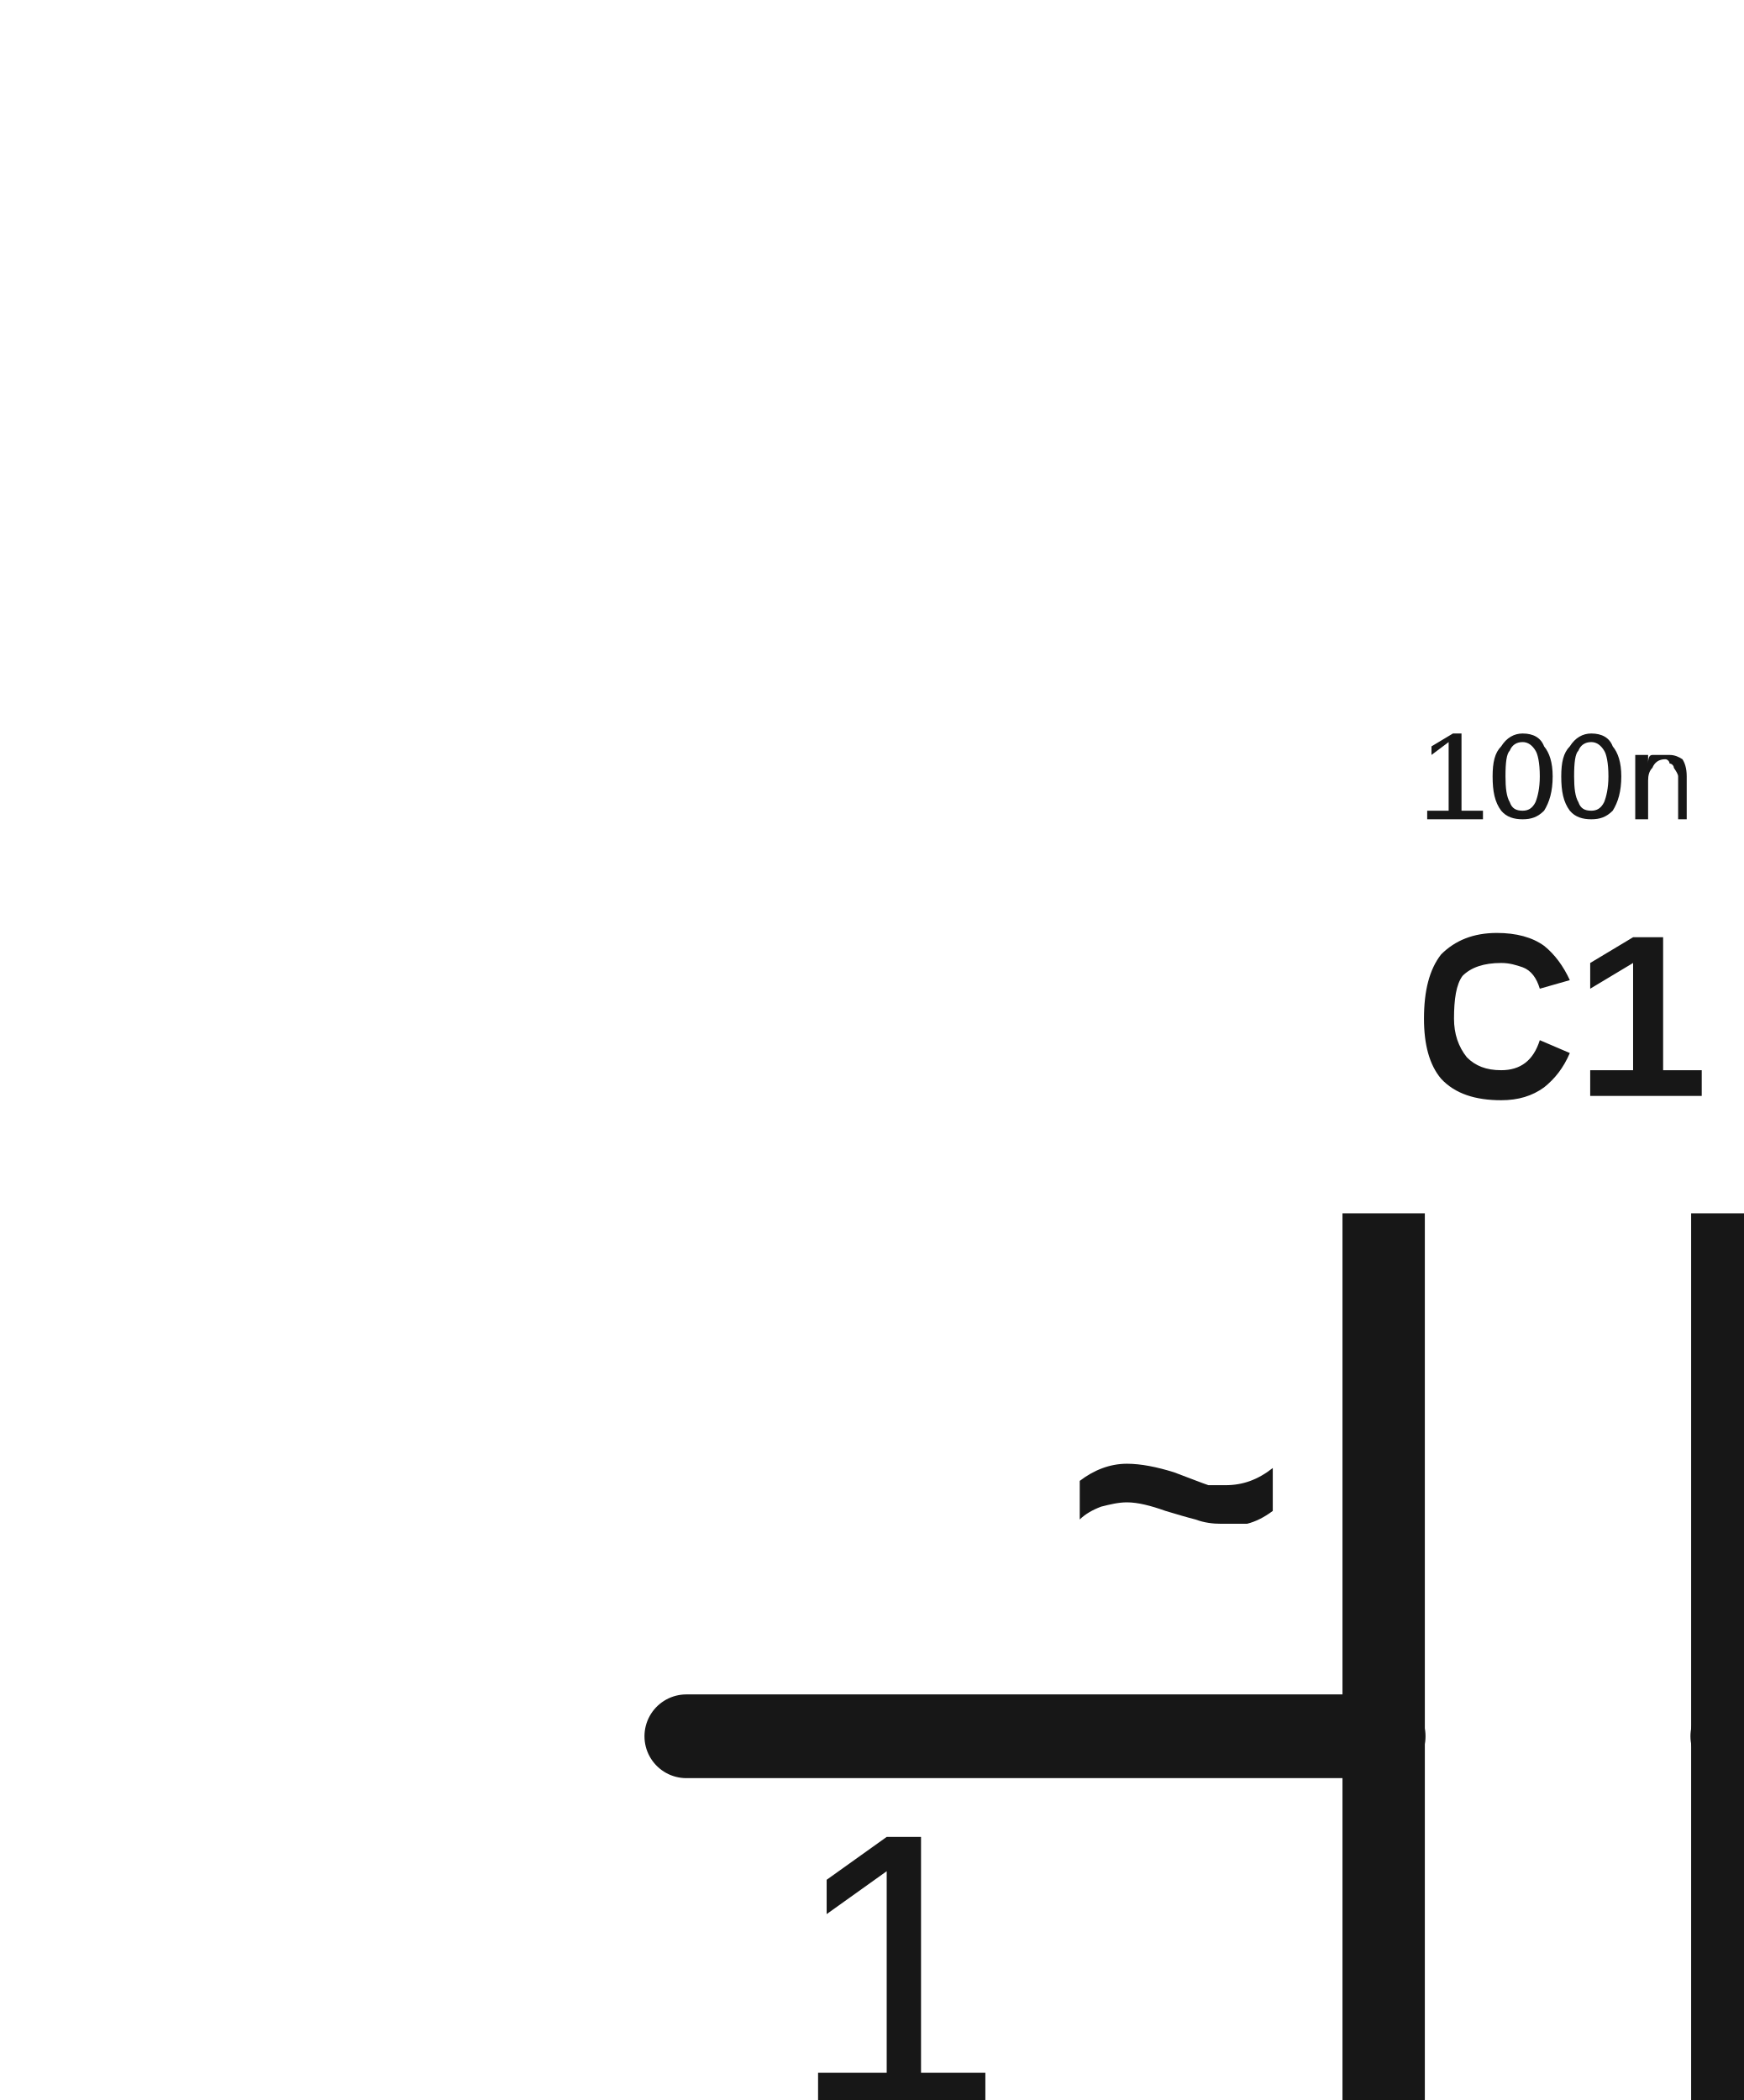
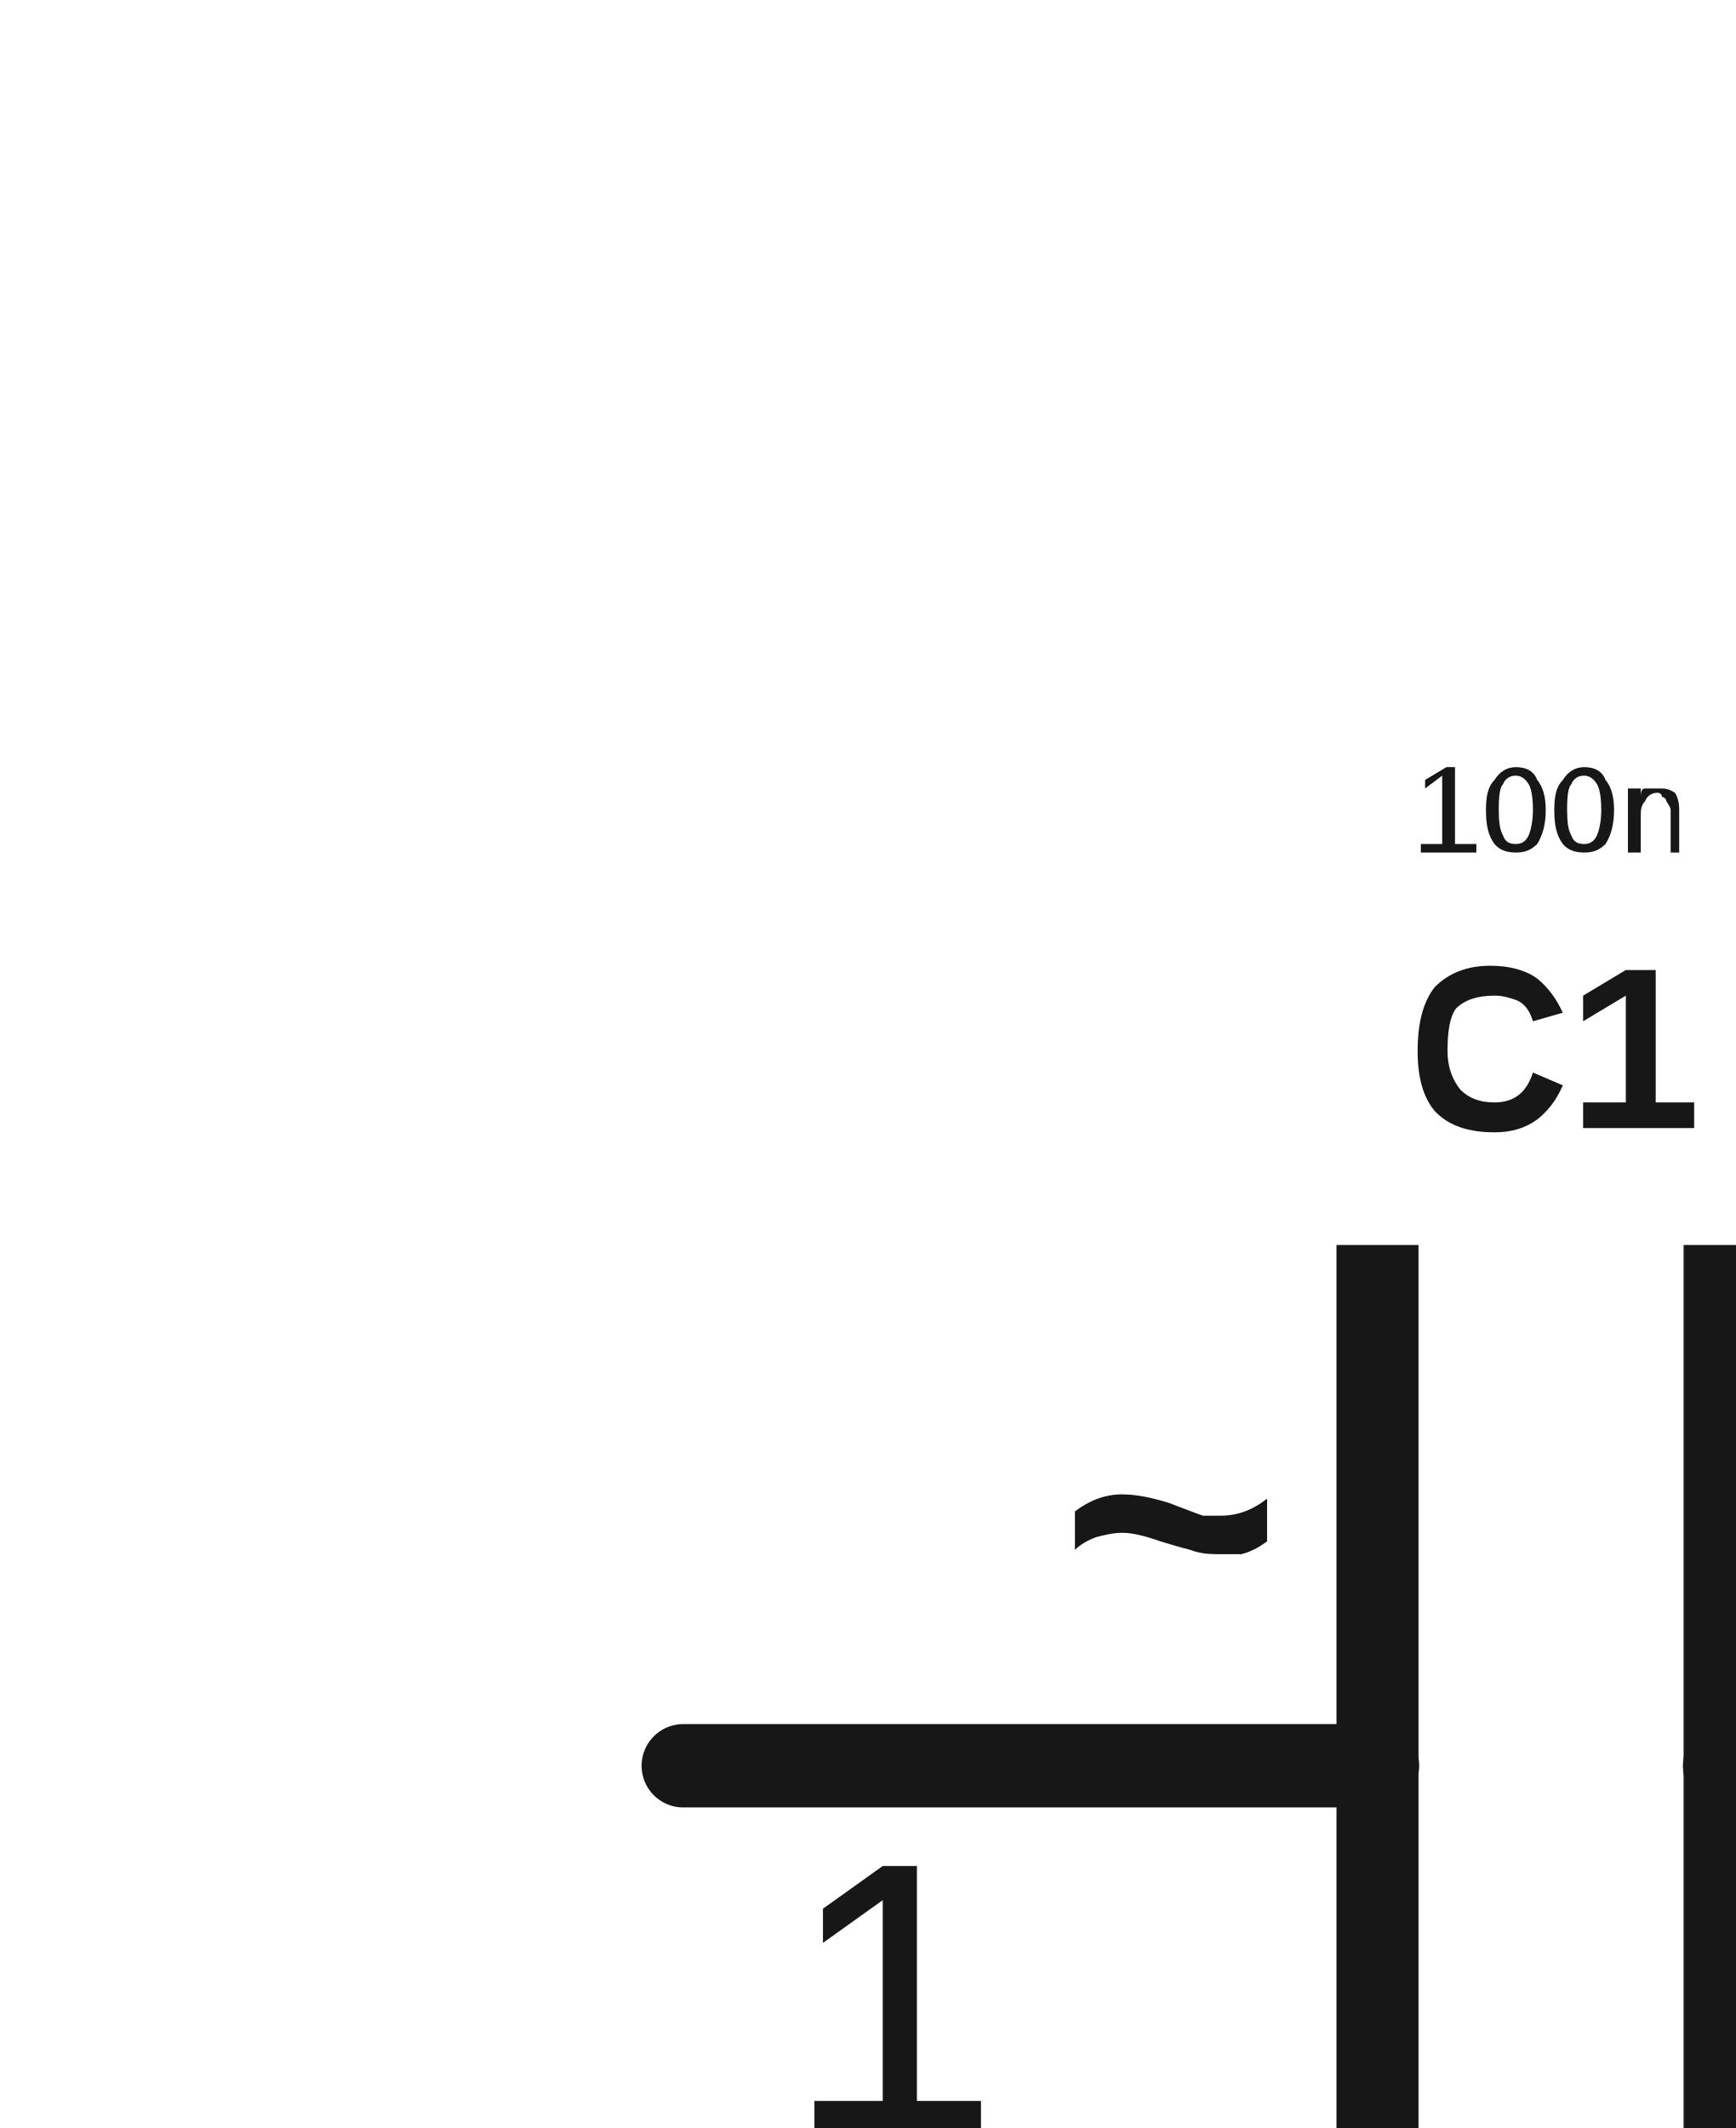
- <svg xmlns="http://www.w3.org/2000/svg" viewBox="115.61 80.035 6.35 7.65">
+ <svg xmlns="http://www.w3.org/2000/svg" viewBox="115.61 79.901 6.35 7.784">
  <style>.sch-page { fill: var(--sch-page, #ffffff); }.sch-wire { fill: none; stroke: var(--net-color, var(--sch-ink, #171717)); stroke-linecap: round; }.sch-wire-hit { stroke: #000000; stroke-opacity: 0; stroke-width: 1.0; pointer-events: stroke; cursor: pointer; }.sch-pin-hit { fill: none; stroke: #000000; stroke-opacity: 0; stroke-width: 0.9; pointer-events: stroke; cursor: pointer; }.sch-junction { fill: var(--sch-ink, #171717); stroke: none; }.sch-no-connect { stroke: var(--sch-note, #b0543f); fill: none; stroke-width: 0.25; stroke-linecap: round; }.sch-pin { fill: none; stroke: var(--sch-ink, #171717); stroke-width: 0.305; stroke-linecap: round; }.sch-pin-number { fill: var(--sch-ink, #171717); }.sch-pin-name { fill: var(--sch-ink, #171717); font-weight: 700; }.sch-ref { fill: var(--sch-ink, #171717); font-weight: 800; }.sch-value { fill: var(--sch-ink, #171717); }.sch-label { fill: var(--net-color, var(--sch-ink, #171717)); }.sch-label-pill { fill: var(--accent-soft, #ffe4db); fill-opacity: .55; stroke: var(--accent, #ff5c35); stroke-width: 0.2; }.sch-label-pill-text { fill: var(--accent, #ff5c35); font-weight: 600; }.sch-note { fill: none; stroke: var(--sch-note, #8a7f6a); }.sch-note-text { fill: var(--sch-note, #8a7f6a); }.sch-sheet-box { fill: var(--sch-page, #ffffff); stroke: var(--sch-ink, #171717); stroke-width: 0.254; }.sch-sheet-text { fill: var(--sch-ink, #171717); }.sch-missing { fill: none; stroke: var(--sch-note, #b0543f); stroke-width: 0.2; stroke-dasharray: 0.8 0.5; }.sch-filled-body { fill: var(--sch-body, #f0ede4); stroke: var(--sch-ink, #171717); }.sch-filled-page { fill: var(--sch-page, #ffffff); stroke: var(--sch-ink, #171717); }.sch-graphic { fill: none; stroke: var(--sch-ink, #171717); }.sch-ref, .sch-value, .sch-pin-number, .sch-pin-name, .sch-label, .sch-label-pill-text, .sch-note-text, .sch-sheet-text { font-family: 'Segoe UI', Arial, sans-serif; }</style>
  <g class="sch-symbol" data-reference="C1" data-value="100n" tabindex="0" data-bounds="120.3000,84.1050,1.9700,4.5100">
    <g transform="translate(121.285 86.36)">
      <path class="sch-graphic" stroke-width="0.3" d="M-0.635 -1.905 L-0.635 1.905" />
      <path class="sch-graphic" stroke-width="0.3" d="M0.635 -1.905 L0.635 1.905" />
      <line class="sch-pin" x1="-3.175" y1="-0" x2="-0.635" y2="-0" />
      <line class="sch-pin" x1="3.175" y1="-0" x2="0.635" y2="-0" />
    </g>
    <line class="sch-pin-hit" data-reference="C1" data-pin="1" data-net="VCC" data-run="kicad_file.kicad_sch:111.1250,83.8200" x1="118.11" y1="86.36" x2="120.65" y2="86.36" />
    <text class="sch-pin-number" x="118.872" y="87.21" font-size="1.4" text-anchor="middle" dominant-baseline="central">1</text>
    <text class="sch-pin-name" x="119.888" y="85.46" font-size="1.4" text-anchor="middle" dominant-baseline="central">~</text>
    <line class="sch-pin-hit" data-reference="C1" data-pin="2" data-net="GND" data-run="kicad_file.kicad_sch:124.4600,86.3600" x1="124.46" y1="86.36" x2="121.92" y2="86.36" />
    <text class="sch-pin-number" x="123.698" y="85.51" font-size="1.4" text-anchor="middle" dominant-baseline="central">2</text>
    <text class="sch-pin-name" x="122.682" y="87.26" font-size="1.4" text-anchor="middle" dominant-baseline="central">~</text>
    <text class="sch-ref" x="121.285" y="83.735" font-size="0.84" text-anchor="middle" dominant-baseline="central">C1</text>
    <text class="sch-value" x="121.285" y="82.863" font-size="0.454" text-anchor="middle" dominant-baseline="central">100n</text>
  </g>
</svg>
